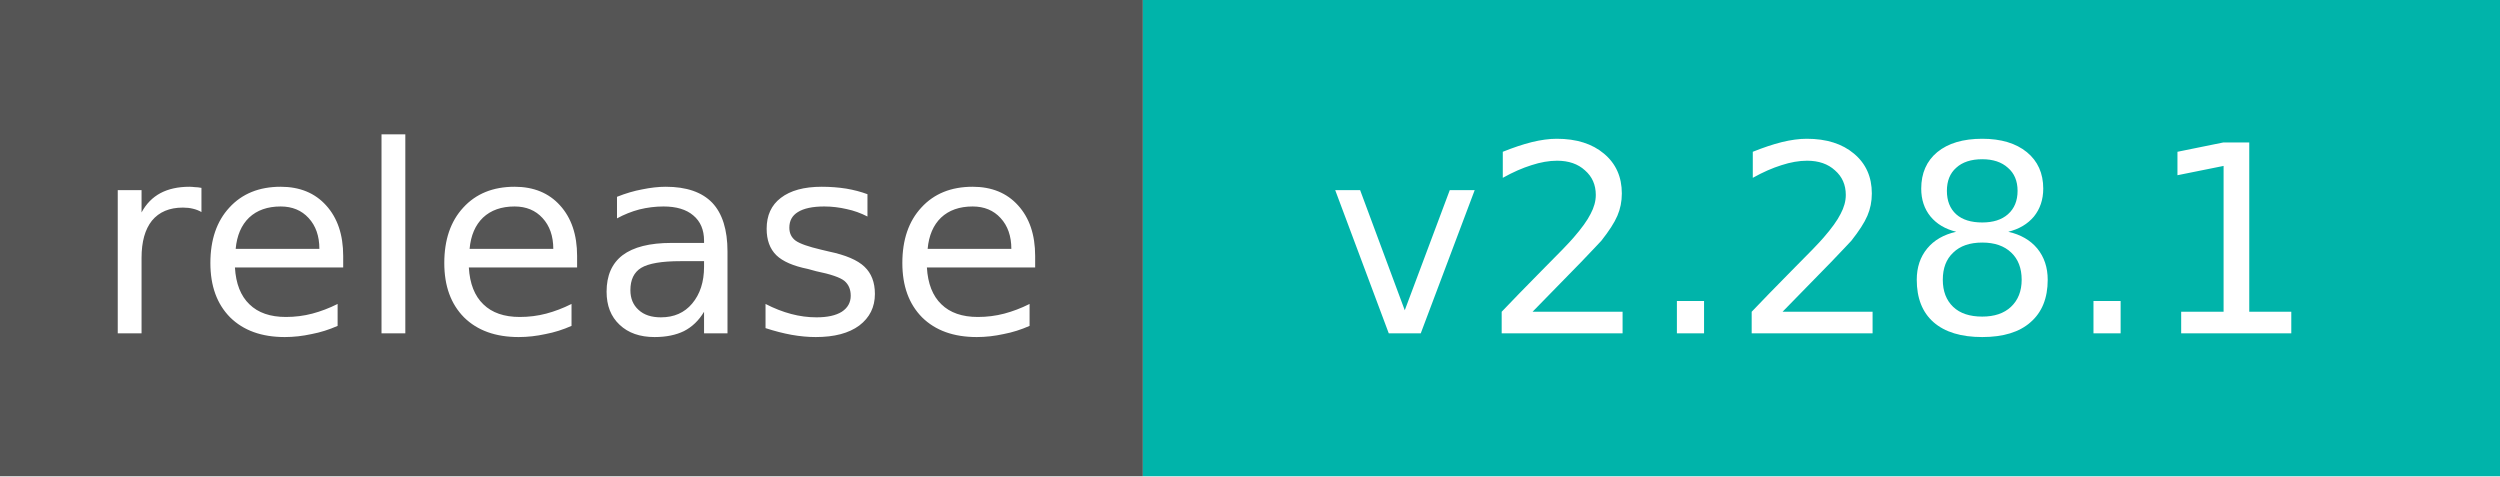
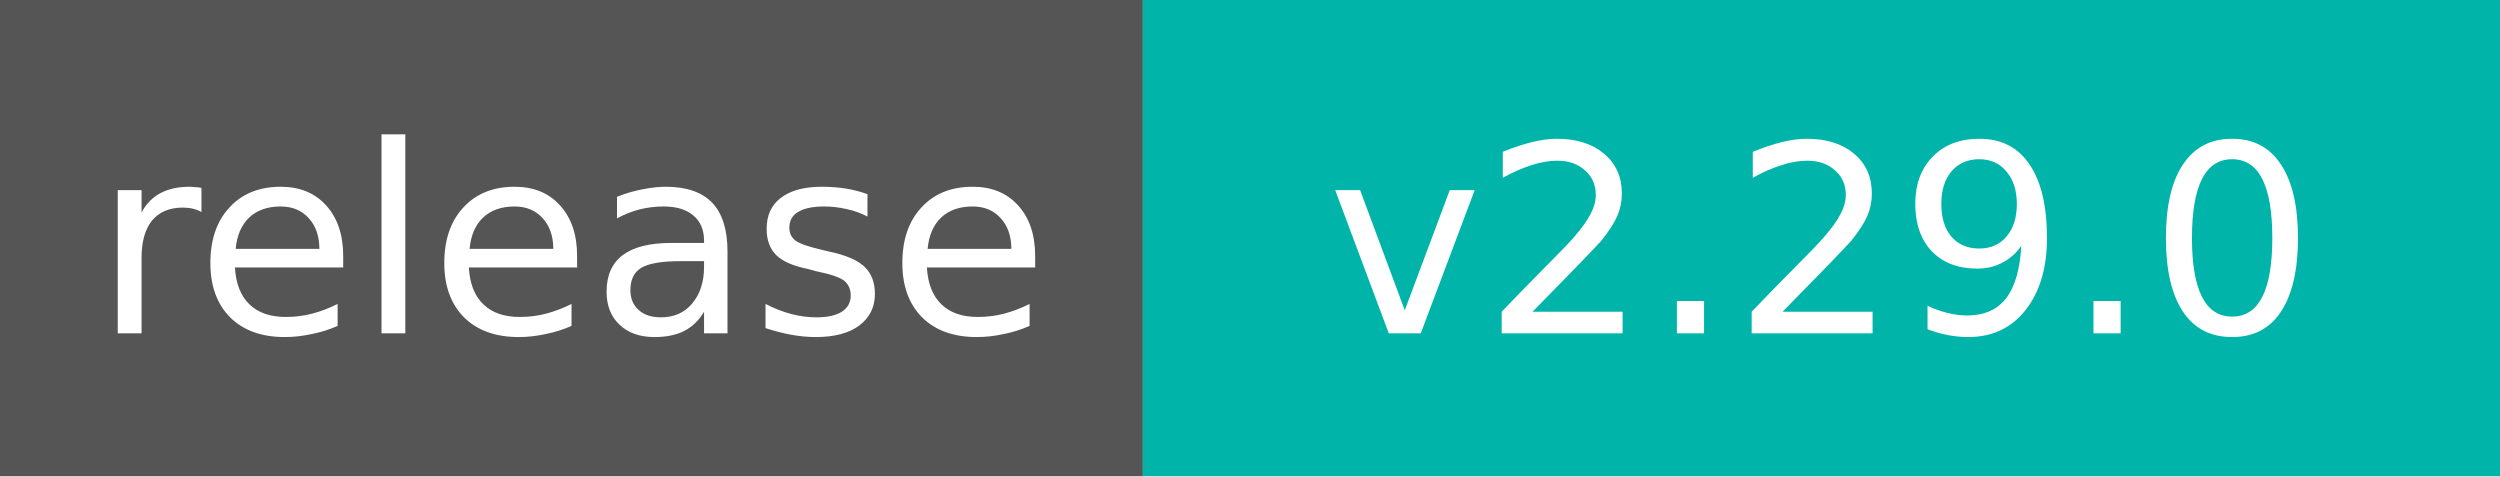
- <svg xmlns="http://www.w3.org/2000/svg" width="105" height="20" role="img" aria-label="release: v2.28.1">
+ <svg xmlns="http://www.w3.org/2000/svg" width="105" height="20" role="img" aria-label="release: v2.29.0">
  <path fill="#555" d="M0 0h48v20H0z" />
  <path fill="#00b4aa" d="M48 0h57v20H48z" />
  <g fill="#fff" text-anchor="middle" font-family="Verdana,Geneva,DejaVu Sans,sans-serif" font-size="11">
    <text x="24" y="14">release</text>
-     <text x="76.5" y="14">v2.28.1</text>
+     <text x="76.5" y="14">v2.29.0</text>
  </g>
</svg>
